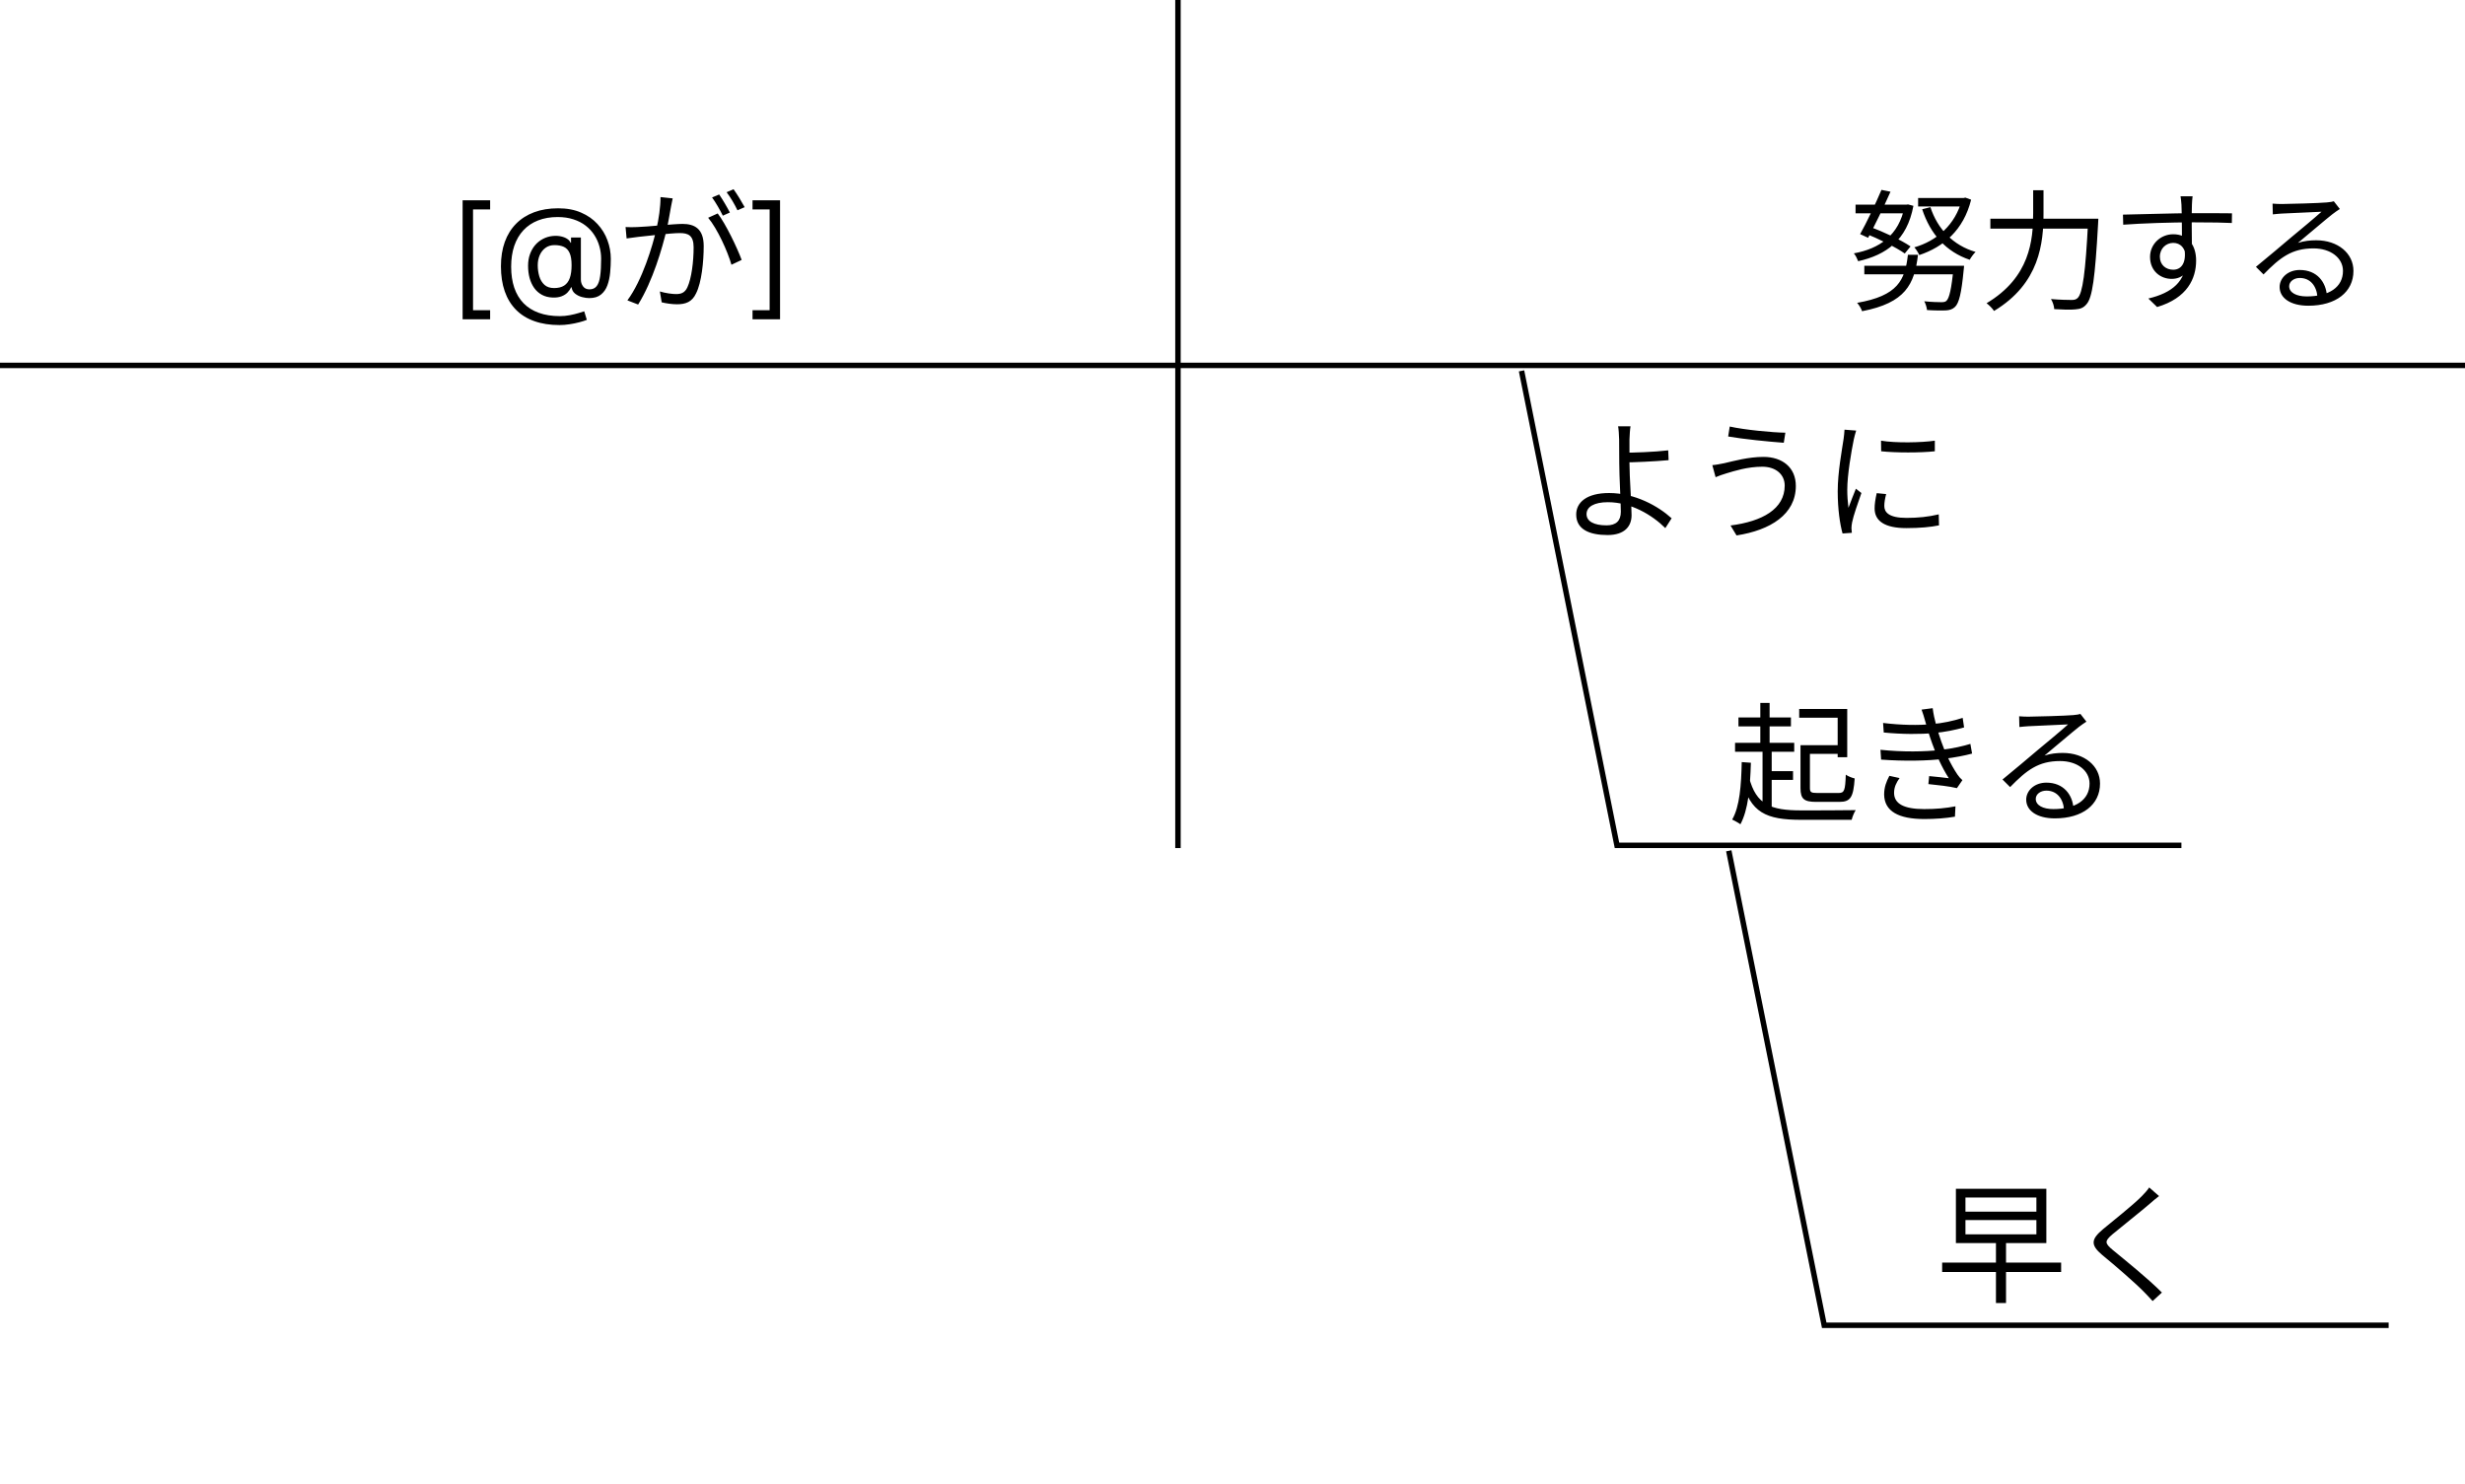
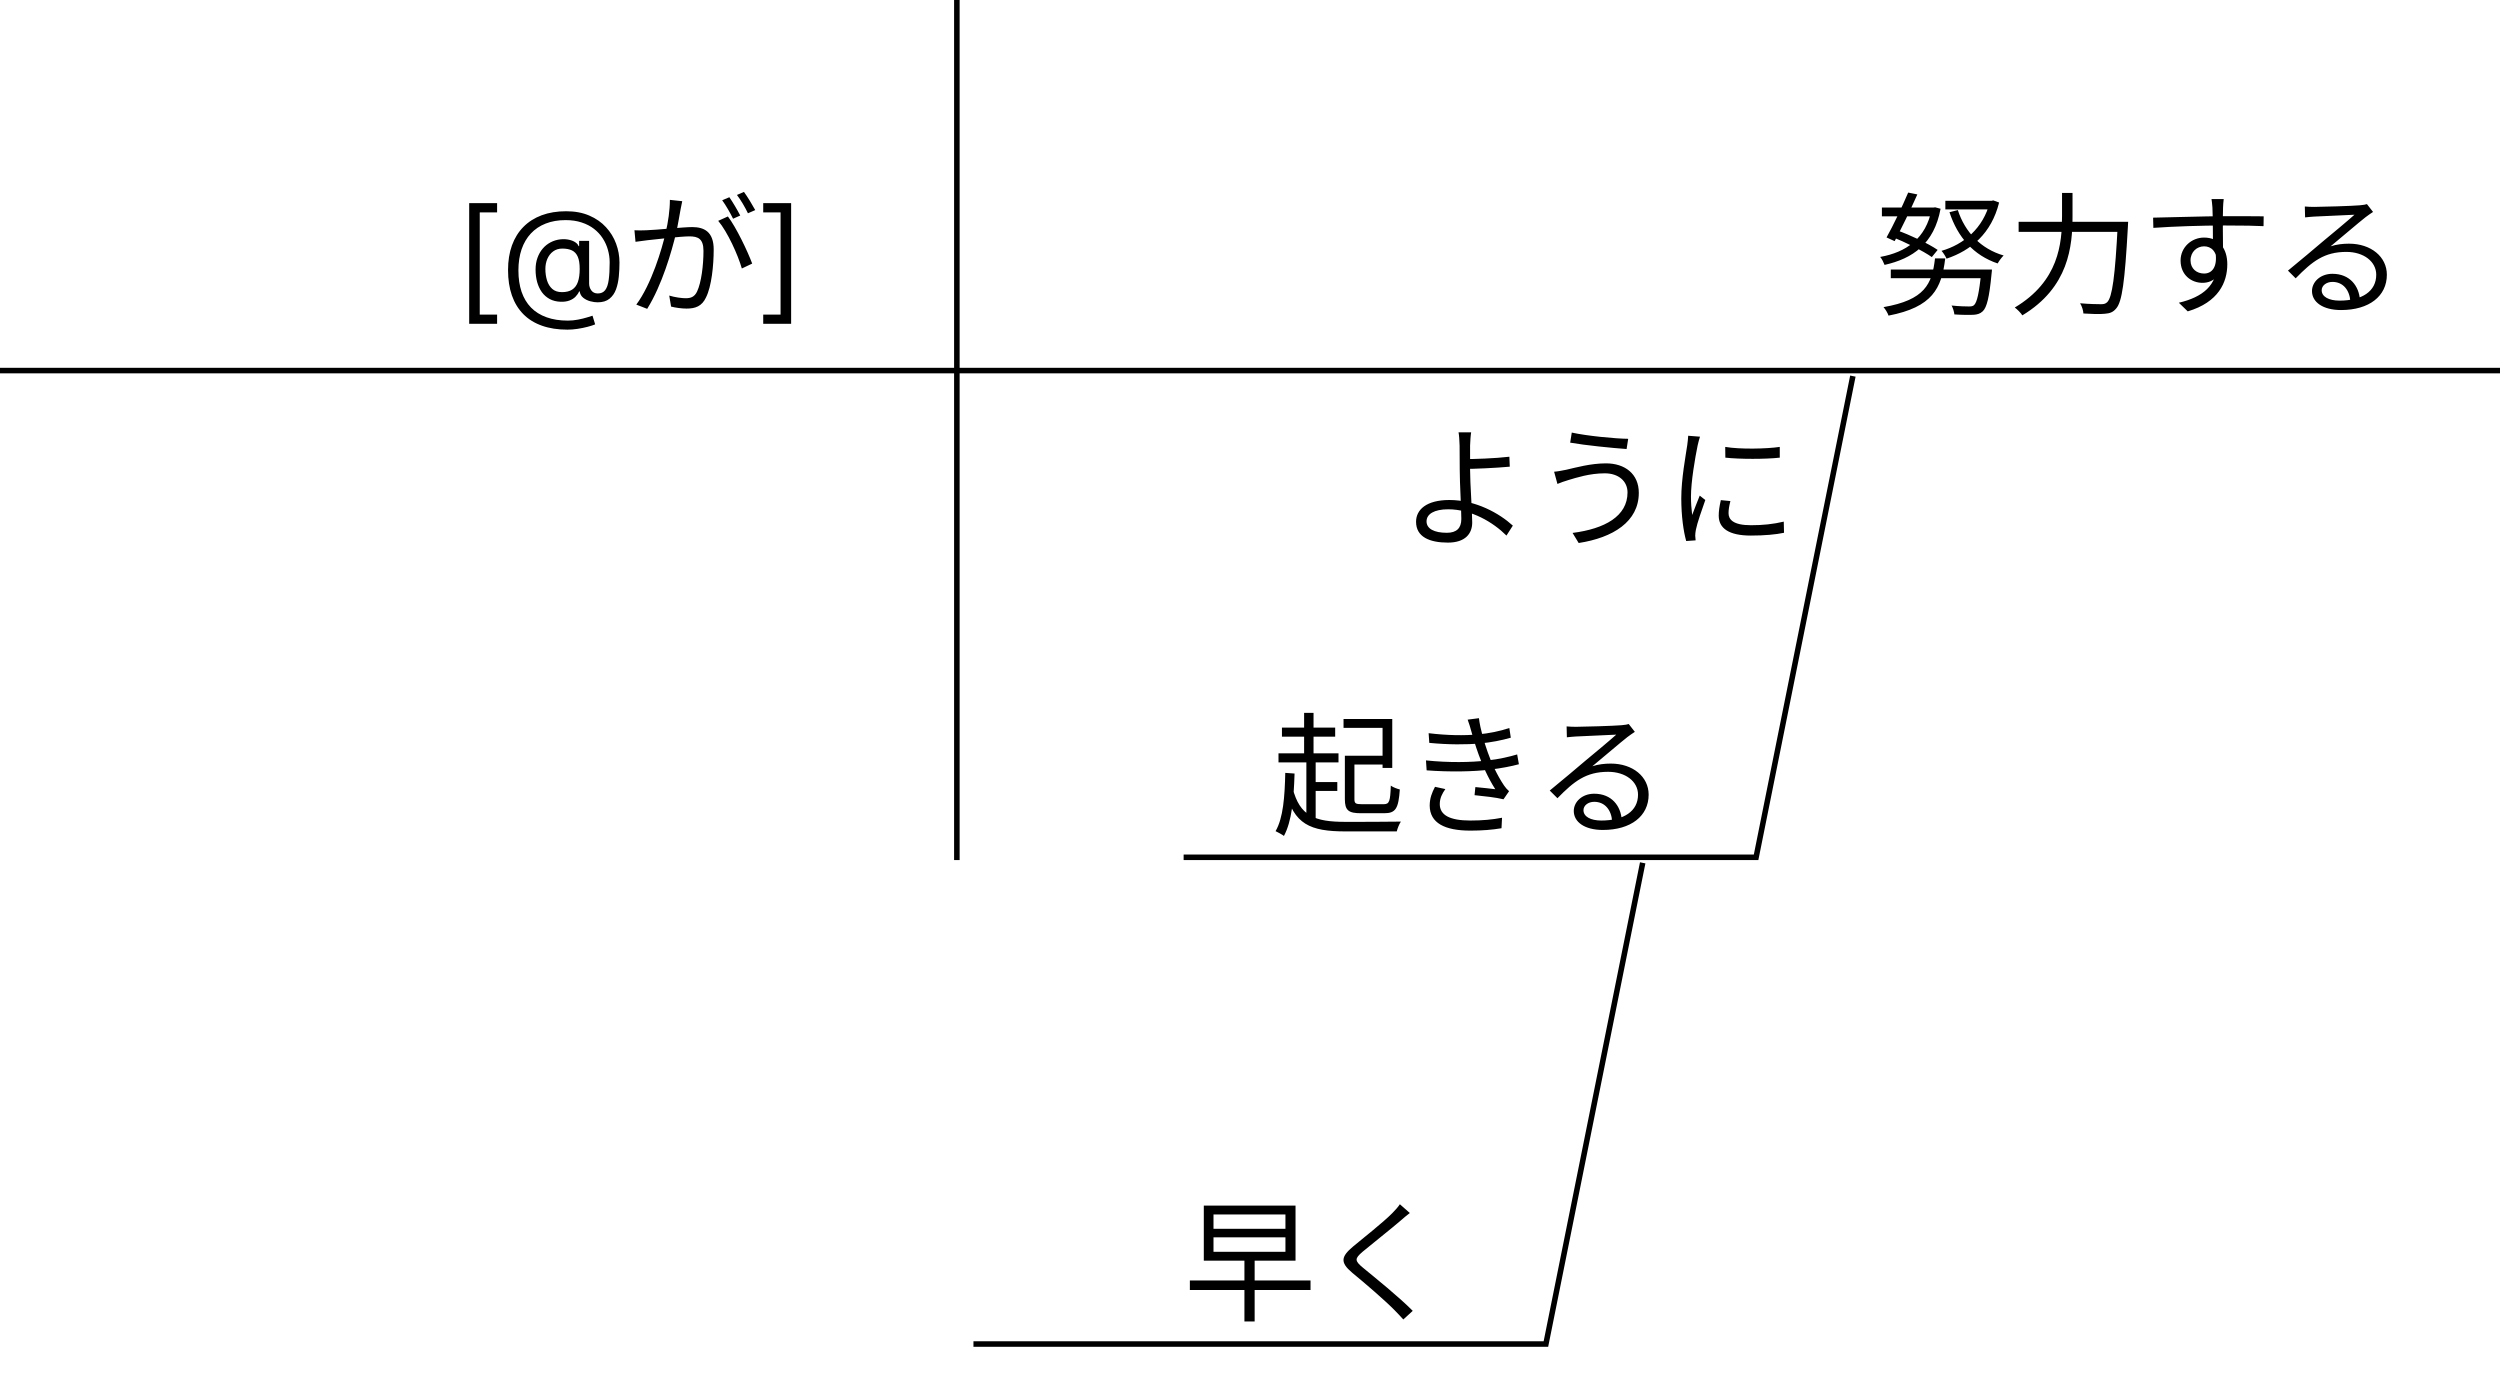
- <svg xmlns="http://www.w3.org/2000/svg" width="452" height="272" viewBox="0 0 452 272" fill="none">
+ <svg xmlns="http://www.w3.org/2000/svg" width="452" height="252" viewBox="0 0 452 252" fill="none">
  <path d="M340.248 37.528V39.112H349.632V37.528H340.248ZM351.72 36.304V37.864H360.36V36.304H351.72ZM345 34.816C343.92 37.36 342.264 40.84 341.088 42.928L342.552 43.6C343.752 41.368 345.456 37.864 346.656 35.152L345 34.816ZM341.928 42.76C344.448 43.768 347.688 45.352 349.272 46.48L350.328 45.184C348.648 44.032 345.384 42.496 342.888 41.608L341.928 42.76ZM353.976 37.984L352.464 38.368C353.952 42.904 356.832 46.168 361.176 47.632C361.416 47.2 361.896 46.528 362.256 46.192C358.128 44.992 355.272 41.968 353.976 37.984ZM341.856 48.736V50.296H358.896V48.736H341.856ZM358.224 48.736V49C357.84 53.008 357.432 54.688 356.904 55.168C356.688 55.36 356.424 55.408 355.968 55.408C355.464 55.408 354.192 55.384 352.848 55.24C353.112 55.72 353.304 56.392 353.352 56.848C354.744 56.944 356.064 56.944 356.76 56.92C357.504 56.872 358.008 56.728 358.488 56.272C359.208 55.576 359.664 53.824 360.072 49.528C360.12 49.264 360.144 48.736 360.144 48.736H358.224ZM349.848 46.72C349.32 51.376 348 54.232 340.536 55.528C340.872 55.888 341.304 56.608 341.448 57.064C349.392 55.528 351.048 52.144 351.696 46.72H349.848ZM349.248 37.528V37.792C348.24 43.168 344.592 45.616 339.936 46.456C340.248 46.792 340.56 47.464 340.728 47.896C345.84 46.744 349.68 44.08 350.856 37.744L349.872 37.48L349.56 37.528H349.248ZM359.76 36.304V36.568C358.56 41.272 355.056 44.2 351.024 45.352C351.36 45.712 351.744 46.336 351.936 46.768C356.376 45.28 360.048 42.208 361.44 36.616L360.384 36.232L360.072 36.304H359.76ZM364.968 40.096V41.92H383.592V40.096H364.968ZM382.896 40.096V40.48C382.416 50.008 381.888 53.752 380.976 54.64C380.664 54.928 380.376 55 379.848 55C379.248 55 377.712 54.976 376.08 54.832C376.416 55.36 376.656 56.152 376.68 56.68C378.168 56.776 379.704 56.824 380.544 56.728C381.456 56.656 382.032 56.464 382.608 55.768C383.664 54.568 384.168 50.992 384.72 41.056C384.744 40.768 384.768 40.096 384.768 40.096H382.896ZM372.816 34.888V39.064C372.816 44.032 372.24 50.848 364.272 55.6C364.704 55.912 365.376 56.584 365.64 57.016C374.04 51.952 374.712 44.536 374.712 39.064V34.888H372.816ZM402.048 35.992H399.84C399.888 36.208 399.96 36.88 400.008 37.528C400.08 38.848 400.104 43.624 400.104 44.68L401.928 45.616C401.904 43.696 401.856 39.064 401.928 37.504C401.928 37.216 402 36.28 402.048 35.992ZM389.28 39.352L389.328 41.2C392.952 40.936 398.088 40.768 402.216 40.768C405.744 40.768 407.904 40.816 409.248 40.888L409.272 39.112C408.144 39.088 405.168 39.088 402.24 39.088C398.544 39.088 392.544 39.304 389.28 39.352ZM401.88 46.312L400.56 45.64C400.944 48.208 399.984 49.456 398.496 49.456C397.176 49.456 396.048 48.592 396.048 47.08C396.048 45.52 397.224 44.536 398.496 44.536C399.792 44.536 400.848 45.448 400.848 47.608C400.848 51.568 398.304 53.704 393.936 54.736L395.544 56.296C401.112 54.64 402.696 51.04 402.696 47.776C402.696 45.016 401.28 42.952 398.496 42.952C396.216 42.952 394.248 44.728 394.248 47.104C394.248 49.72 396.192 51.136 398.208 51.136C400.392 51.136 401.88 49.528 401.88 46.312ZM416.712 37.336L416.76 39.304C417.288 39.232 417.816 39.208 418.368 39.16C419.616 39.088 424.416 38.896 425.688 38.824C424.488 39.904 421.464 42.424 420.12 43.528C418.752 44.704 415.656 47.296 413.664 48.928L415.056 50.32C418.08 47.224 420.24 45.544 424.224 45.544C427.368 45.544 429.624 47.296 429.624 49.672C429.624 52.672 427.056 54.352 422.976 54.352C421.08 54.352 419.76 53.656 419.76 52.48C419.76 51.64 420.6 50.968 421.704 50.968C423.624 50.968 424.8 52.432 424.944 54.472L426.672 54.184C426.504 51.76 424.896 49.504 421.704 49.504C419.496 49.504 418.008 50.992 418.008 52.624C418.008 54.64 420 56.056 423.264 56.056C428.352 56.056 431.544 53.536 431.544 49.672C431.544 46.432 428.688 44.056 424.704 44.056C423.624 44.056 422.472 44.176 421.368 44.536C423.24 43 426.504 40.192 427.68 39.28C428.136 38.92 428.616 38.608 429.048 38.32L427.944 36.904C427.68 37 427.344 37.048 426.624 37.12C425.352 37.24 419.664 37.408 418.392 37.408C417.912 37.408 417.24 37.384 416.712 37.336Z" fill="black" />
  <path d="M84.829 58.545V36.727H89.875V38.398H86.739V56.875H89.875V58.545H84.829ZM102.593 59.602C100.854 59.602 99.317 59.364 97.982 58.886C96.647 58.415 95.525 57.719 94.616 56.798C93.707 55.878 93.019 54.75 92.553 53.415C92.087 52.08 91.854 50.551 91.854 48.83C91.854 47.165 92.09 45.676 92.562 44.364C93.039 43.051 93.729 41.938 94.633 41.023C95.542 40.102 96.644 39.401 97.94 38.918C99.241 38.435 100.712 38.193 102.354 38.193C103.951 38.193 105.349 38.455 106.548 38.977C107.752 39.494 108.758 40.196 109.565 41.082C110.377 41.963 110.985 42.955 111.388 44.057C111.798 45.159 112.002 46.295 112.002 47.466C112.002 48.29 111.962 49.125 111.883 49.972C111.803 50.818 111.636 51.597 111.38 52.307C111.124 53.011 110.729 53.58 110.195 54.011C109.667 54.443 108.951 54.659 108.048 54.659C107.65 54.659 107.212 54.597 106.735 54.472C106.258 54.347 105.835 54.139 105.465 53.849C105.096 53.56 104.877 53.17 104.809 52.682H104.707C104.57 53.011 104.36 53.324 104.076 53.619C103.798 53.915 103.431 54.151 102.977 54.327C102.528 54.503 101.979 54.58 101.332 54.557C100.593 54.528 99.942 54.364 99.38 54.062C98.817 53.756 98.346 53.341 97.965 52.818C97.59 52.29 97.306 51.679 97.113 50.986C96.925 50.287 96.832 49.534 96.832 48.727C96.832 47.96 96.945 47.258 97.173 46.622C97.4 45.986 97.715 45.429 98.119 44.952C98.528 44.474 99.005 44.094 99.55 43.81C100.102 43.52 100.695 43.341 101.332 43.273C101.9 43.216 102.417 43.242 102.883 43.349C103.349 43.452 103.732 43.608 104.033 43.818C104.335 44.023 104.525 44.25 104.604 44.5H104.707V43.545H106.513V51.25C106.513 51.727 106.647 52.148 106.914 52.511C107.181 52.875 107.57 53.057 108.082 53.057C108.661 53.057 109.104 52.858 109.411 52.46C109.724 52.062 109.937 51.449 110.05 50.619C110.17 49.79 110.229 48.727 110.229 47.432C110.229 46.67 110.124 45.92 109.914 45.182C109.71 44.438 109.397 43.742 108.977 43.094C108.562 42.446 108.036 41.875 107.4 41.381C106.763 40.886 106.016 40.5 105.158 40.222C104.306 39.938 103.337 39.795 102.252 39.795C100.917 39.795 99.721 40.003 98.664 40.418C97.613 40.827 96.718 41.426 95.979 42.216C95.246 43 94.687 43.955 94.3 45.08C93.92 46.199 93.729 47.472 93.729 48.898C93.729 50.347 93.92 51.633 94.3 52.758C94.687 53.883 95.255 54.832 96.005 55.605C96.761 56.378 97.695 56.963 98.809 57.361C99.923 57.764 101.207 57.966 102.661 57.966C103.286 57.966 103.903 57.906 104.511 57.787C105.119 57.668 105.656 57.537 106.121 57.395C106.587 57.253 106.923 57.148 107.127 57.08L107.604 58.648C107.252 58.795 106.792 58.943 106.224 59.091C105.661 59.239 105.059 59.361 104.417 59.457C103.781 59.554 103.173 59.602 102.593 59.602ZM101.604 52.818C102.366 52.818 102.982 52.665 103.454 52.358C103.925 52.051 104.269 51.588 104.485 50.969C104.701 50.349 104.809 49.568 104.809 48.625C104.809 47.67 104.69 46.926 104.451 46.392C104.212 45.858 103.86 45.483 103.394 45.267C102.928 45.051 102.354 44.943 101.673 44.943C101.025 44.943 100.471 45.114 100.011 45.455C99.556 45.79 99.207 46.239 98.962 46.801C98.724 47.358 98.604 47.966 98.604 48.625C98.604 49.352 98.701 50.037 98.894 50.679C99.087 51.315 99.403 51.832 99.84 52.23C100.278 52.622 100.866 52.818 101.604 52.818ZM123.348 36.376L121.116 36.136C121.116 37.984 120.804 40.144 120.348 42.064C119.7 44.992 117.78 51.4 115.044 55.072L117.012 55.84C119.724 51.472 121.428 45.496 122.244 42.112C122.58 40.624 122.892 38.656 123.06 37.792C123.156 37.336 123.252 36.808 123.348 36.376ZM131.604 39.136L129.852 39.928C131.532 41.92 133.428 46.096 134.124 48.544L135.996 47.656C135.18 45.448 133.092 41.08 131.604 39.136ZM114.708 41.632L114.9 43.72C115.524 43.624 116.508 43.504 117.06 43.432C118.524 43.288 123.036 42.736 124.644 42.736C126.18 42.736 127.188 43.144 127.188 45.352C127.188 47.944 126.804 51.064 126.036 52.696C125.556 53.728 124.836 53.92 123.948 53.92C123.276 53.92 122.004 53.752 120.996 53.44L121.332 55.432C122.076 55.624 123.228 55.792 124.14 55.792C125.7 55.792 126.9 55.384 127.644 53.776C128.652 51.784 129.036 47.968 129.036 45.112C129.036 41.872 127.284 41.056 125.148 41.056C123.516 41.056 118.644 41.584 116.844 41.632C116.076 41.656 115.452 41.68 114.708 41.632ZM131.868 35.656L130.572 36.208C131.244 37.12 132.06 38.56 132.54 39.544L133.836 38.968C133.332 37.984 132.468 36.52 131.868 35.656ZM134.508 34.696L133.236 35.248C133.932 36.136 134.724 37.504 135.228 38.56L136.548 37.984C136.068 37.096 135.156 35.584 134.508 34.696ZM143.036 36.727V58.545H137.99V56.875H141.126V38.398H137.99V36.727H143.036Z" fill="black" />
-   <path d="M216 0V155.5" stroke="black" />
-   <path d="M279 68L296.5 155H400" stroke="black" />
-   <path d="M318.776 131.552V133.184H328.4V131.552H318.776ZM330.848 136.64V138.224H337.904V136.64H330.848ZM318.152 136.208V137.84H329V136.208H318.152ZM324.008 141.392V143H328.784V141.392H324.008ZM322.784 128.888V137.048H324.488V128.888H322.784ZM323.192 137.312V148.328H324.872V137.312H323.192ZM329.912 129.992V131.6H336.968V138.848H338.72V129.992H329.912ZM330.152 136.64V144.488C330.152 146.528 330.824 147.032 333.056 147.032C333.536 147.032 336.776 147.032 337.28 147.032C339.344 147.032 339.848 146.168 340.088 142.736C339.584 142.616 338.84 142.328 338.456 142.04C338.36 144.92 338.192 145.4 337.16 145.4C336.44 145.4 333.752 145.4 333.224 145.4C332.096 145.4 331.88 145.256 331.88 144.488V136.64H330.152ZM320.72 142.544L319.4 142.976C320.96 149.024 323.816 150.32 330.32 150.32H339.536C339.656 149.792 339.992 148.952 340.28 148.544C338.792 148.592 331.448 148.592 330.272 148.592C324.704 148.592 322.016 147.56 320.72 142.544ZM319.376 139.736C319.28 144.008 319.016 147.872 317.624 150.272C318.032 150.464 318.824 150.896 319.136 151.136C320.576 148.448 320.912 144.464 321.056 139.856L319.376 139.736ZM345.296 132.56L345.416 134.312C348.848 134.648 352.208 134.648 354.632 134.408C356.552 134.24 358.592 133.832 360.152 133.376L359.888 131.624C358.16 132.2 356.192 132.608 354.224 132.776C351.776 133.016 348.632 132.968 345.296 132.56ZM344.816 137.48L344.936 139.28C349.064 139.592 353.504 139.52 356.456 139.136C358.472 138.896 360.296 138.536 361.616 138.176L361.304 136.4C360.032 136.784 358.088 137.264 355.808 137.504C353 137.84 348.92 137.912 344.816 137.48ZM353.024 132.248C353.36 133.448 353.72 134.72 354.32 136.376C355.016 138.32 356.024 140.624 357.344 142.688C356.6 142.592 355.04 142.424 353.744 142.304L353.6 143.768C355.256 143.936 357.488 144.176 358.832 144.512L359.84 143.048C359.48 142.736 359.192 142.4 358.928 142.016C357.68 140.168 356.624 137.864 355.976 135.992C355.376 134.288 354.632 131.864 354.392 129.848L352.352 130.112C352.616 130.808 352.832 131.552 353.024 132.248ZM348.32 142.664L346.448 142.256C345.896 143.312 345.488 144.32 345.488 145.688C345.536 148.784 348.176 150.176 352.856 150.176C354.92 150.176 356.792 150.032 358.472 149.744L358.568 147.848C356.816 148.184 355.064 148.352 352.832 148.352C349.064 148.352 347.312 147.344 347.312 145.376C347.312 144.296 347.744 143.48 348.32 142.664ZM370.243 131.336L370.291 133.304C370.819 133.232 371.347 133.208 371.899 133.16C373.147 133.088 377.947 132.896 379.219 132.824C378.019 133.904 374.995 136.424 373.651 137.528C372.283 138.704 369.187 141.296 367.195 142.928L368.587 144.32C371.611 141.224 373.771 139.544 377.755 139.544C380.899 139.544 383.155 141.296 383.155 143.672C383.155 146.672 380.587 148.352 376.507 148.352C374.611 148.352 373.291 147.656 373.291 146.48C373.291 145.64 374.131 144.968 375.235 144.968C377.155 144.968 378.331 146.432 378.475 148.472L380.203 148.184C380.035 145.76 378.427 143.504 375.235 143.504C373.027 143.504 371.539 144.992 371.539 146.624C371.539 148.64 373.531 150.056 376.795 150.056C381.883 150.056 385.075 147.536 385.075 143.672C385.075 140.432 382.219 138.056 378.235 138.056C377.155 138.056 376.003 138.176 374.899 138.536C376.771 137 380.035 134.192 381.211 133.28C381.667 132.92 382.147 132.608 382.579 132.32L381.475 130.904C381.211 131 380.875 131.048 380.155 131.12C378.883 131.24 373.195 131.408 371.923 131.408C371.443 131.408 370.771 131.384 370.243 131.336Z" fill="black" />
-   <path d="M298.984 78.16H296.704C296.8 78.616 296.872 79.672 296.896 80.56C296.896 81.592 296.92 83.56 296.92 84.952C296.92 87.4 297.208 92.056 297.208 93.832C297.208 95.488 296.344 96.328 294.592 96.328C292.264 96.328 290.92 95.584 290.92 94.264C290.92 92.92 292.336 92.08 294.832 92.08C299.032 92.08 302.968 94.432 305.368 96.832L306.52 95.032C304.072 92.8 299.8 90.4 295.048 90.4C290.896 90.4 289.024 92.152 289.024 94.336C289.024 97.072 291.448 98.104 294.784 98.104C297.976 98.104 299.176 96.424 299.176 94.48C299.176 92.368 298.792 87.568 298.792 84.952C298.792 83.296 298.792 81.64 298.792 80.56C298.816 79.84 298.888 78.688 298.984 78.16ZM297.736 83.008V84.784C299.464 84.784 303.376 84.616 305.968 84.376L305.896 82.576C303.304 82.888 299.392 83.008 297.736 83.008ZM327.256 89.032C327.256 93.328 323.152 95.608 317.32 96.352L318.424 98.176C324.64 97.216 329.296 94.312 329.296 89.104C329.296 85.672 326.776 83.776 323.368 83.776C320.584 83.776 317.872 84.544 316.192 84.928C315.448 85.072 314.656 85.24 313.984 85.288L314.584 87.496C315.16 87.256 315.88 86.992 316.624 86.776C318.016 86.368 320.392 85.576 323.152 85.576C325.624 85.576 327.256 86.992 327.256 89.032ZM317.176 78.208L316.888 80.032C319.6 80.512 324.424 80.992 327.088 81.184L327.376 79.336C325.048 79.312 319.84 78.808 317.176 78.208ZM344.92 80.8L344.944 82.744C347.56 83.032 352.216 83.032 354.784 82.744V80.8C352.408 81.16 347.536 81.256 344.92 80.8ZM345.856 90.592L344.128 90.424C343.864 91.576 343.744 92.44 343.744 93.232C343.744 95.488 345.544 96.832 349.552 96.832C352.048 96.832 354.064 96.64 355.552 96.328L355.504 94.312C353.584 94.768 351.712 94.96 349.576 94.96C346.288 94.96 345.52 93.88 345.52 92.776C345.52 92.128 345.64 91.456 345.856 90.592ZM340.36 78.952L338.224 78.784C338.2 79.312 338.128 79.912 338.056 80.464C337.768 82.456 336.976 86.56 336.976 90.088C336.976 93.352 337.384 96.112 337.864 97.816L339.568 97.696C339.544 97.432 339.52 97.096 339.496 96.856C339.496 96.568 339.544 96.112 339.616 95.776C339.832 94.624 340.72 92.104 341.32 90.4L340.312 89.608C339.904 90.592 339.352 92.032 338.944 93.112C338.8 91.936 338.728 90.928 338.728 89.776C338.728 87.064 339.472 82.792 339.928 80.56C340.024 80.128 340.216 79.36 340.36 78.952Z" fill="black" />
-   <path d="M317 156L334.5 243H438" stroke="black" />
-   <path d="M365.992 227.664V238.92H367.84V227.664H365.992ZM360.4 223.704H373.408V226.32H360.4V223.704ZM360.4 219.576H373.408V222.168H360.4V219.576ZM358.648 217.968V227.928H375.232V217.968H358.648ZM356.128 231.504V233.232H377.944V231.504H356.128ZM395.896 219.312L394.096 217.728C393.832 218.16 393.208 218.856 392.728 219.336C391.12 220.968 387.472 223.848 385.648 225.36C383.488 227.184 383.224 228.216 385.48 230.112C387.736 231.96 391.36 235.08 393.064 236.808C393.64 237.408 394.216 237.984 394.72 238.56L396.424 237C393.88 234.432 389.632 231.024 387.448 229.224C385.888 227.928 385.912 227.568 387.352 226.32C389.128 224.832 392.584 222.12 394.24 220.68C394.624 220.344 395.368 219.696 395.896 219.312Z" fill="black" />
+   <path d="M173 0V155.5" stroke="black" />
+   <path d="M335 68L317.5 155H214" stroke="black" />
+   <path d="M231.776 131.552V133.184H241.4V131.552H231.776ZM243.848 136.64V138.224H250.904V136.64H243.848ZM231.152 136.208V137.84H242V136.208H231.152ZM237.008 141.392V143H241.784V141.392H237.008ZM235.784 128.888V137.048H237.488V128.888H235.784ZM236.192 137.312V148.328H237.872V137.312H236.192ZM242.912 129.992V131.6H249.968V138.848H251.72V129.992H242.912ZM243.152 136.64V144.488C243.152 146.528 243.824 147.032 246.056 147.032C246.536 147.032 249.776 147.032 250.28 147.032C252.344 147.032 252.848 146.168 253.088 142.736C252.584 142.616 251.84 142.328 251.456 142.04C251.36 144.92 251.192 145.4 250.16 145.4C249.44 145.4 246.752 145.4 246.224 145.4C245.096 145.4 244.88 145.256 244.88 144.488V136.64H243.152ZM233.72 142.544L232.4 142.976C233.96 149.024 236.816 150.32 243.32 150.32H252.536C252.656 149.792 252.992 148.952 253.28 148.544C251.792 148.592 244.448 148.592 243.272 148.592C237.704 148.592 235.016 147.56 233.72 142.544ZM232.376 139.736C232.28 144.008 232.016 147.872 230.624 150.272C231.032 150.464 231.824 150.896 232.136 151.136C233.576 148.448 233.912 144.464 234.056 139.856L232.376 139.736ZM258.296 132.56L258.416 134.312C261.848 134.648 265.208 134.648 267.632 134.408C269.552 134.24 271.592 133.832 273.152 133.376L272.888 131.624C271.16 132.2 269.192 132.608 267.224 132.776C264.776 133.016 261.632 132.968 258.296 132.56ZM257.816 137.48L257.936 139.28C262.064 139.592 266.504 139.52 269.456 139.136C271.472 138.896 273.296 138.536 274.616 138.176L274.304 136.4C273.032 136.784 271.088 137.264 268.808 137.504C266 137.84 261.92 137.912 257.816 137.48ZM266.024 132.248C266.36 133.448 266.72 134.72 267.32 136.376C268.016 138.32 269.024 140.624 270.344 142.688C269.6 142.592 268.04 142.424 266.744 142.304L266.6 143.768C268.256 143.936 270.488 144.176 271.832 144.512L272.84 143.048C272.48 142.736 272.192 142.4 271.928 142.016C270.68 140.168 269.624 137.864 268.976 135.992C268.376 134.288 267.632 131.864 267.392 129.848L265.352 130.112C265.616 130.808 265.832 131.552 266.024 132.248ZM261.32 142.664L259.448 142.256C258.896 143.312 258.488 144.32 258.488 145.688C258.536 148.784 261.176 150.176 265.856 150.176C267.92 150.176 269.792 150.032 271.472 149.744L271.568 147.848C269.816 148.184 268.064 148.352 265.832 148.352C262.064 148.352 260.312 147.344 260.312 145.376C260.312 144.296 260.744 143.48 261.32 142.664ZM283.243 131.336L283.291 133.304C283.819 133.232 284.347 133.208 284.899 133.16C286.147 133.088 290.947 132.896 292.219 132.824C291.019 133.904 287.995 136.424 286.651 137.528C285.283 138.704 282.187 141.296 280.195 142.928L281.587 144.32C284.611 141.224 286.771 139.544 290.755 139.544C293.899 139.544 296.155 141.296 296.155 143.672C296.155 146.672 293.587 148.352 289.507 148.352C287.611 148.352 286.291 147.656 286.291 146.48C286.291 145.64 287.131 144.968 288.235 144.968C290.155 144.968 291.331 146.432 291.475 148.472L293.203 148.184C293.035 145.76 291.427 143.504 288.235 143.504C286.027 143.504 284.539 144.992 284.539 146.624C284.539 148.64 286.531 150.056 289.795 150.056C294.883 150.056 298.075 147.536 298.075 143.672C298.075 140.432 295.219 138.056 291.235 138.056C290.155 138.056 289.003 138.176 287.899 138.536C289.771 137 293.035 134.192 294.211 133.28C294.667 132.92 295.147 132.608 295.579 132.32L294.475 130.904C294.211 131 293.875 131.048 293.155 131.12C291.883 131.24 286.195 131.408 284.923 131.408C284.443 131.408 283.771 131.384 283.243 131.336Z" fill="black" />
+   <path d="M265.984 78.16H263.704C263.8 78.616 263.872 79.672 263.896 80.56C263.896 81.592 263.92 83.56 263.92 84.952C263.92 87.4 264.208 92.056 264.208 93.832C264.208 95.488 263.344 96.328 261.592 96.328C259.264 96.328 257.92 95.584 257.92 94.264C257.92 92.92 259.336 92.08 261.832 92.08C266.032 92.08 269.968 94.432 272.368 96.832L273.52 95.032C271.072 92.8 266.8 90.4 262.048 90.4C257.896 90.4 256.024 92.152 256.024 94.336C256.024 97.072 258.448 98.104 261.784 98.104C264.976 98.104 266.176 96.424 266.176 94.48C266.176 92.368 265.792 87.568 265.792 84.952C265.792 83.296 265.792 81.64 265.792 80.56C265.816 79.84 265.888 78.688 265.984 78.16ZM264.736 83.008V84.784C266.464 84.784 270.376 84.616 272.968 84.376L272.896 82.576C270.304 82.888 266.392 83.008 264.736 83.008ZM294.256 89.032C294.256 93.328 290.152 95.608 284.32 96.352L285.424 98.176C291.64 97.216 296.296 94.312 296.296 89.104C296.296 85.672 293.776 83.776 290.368 83.776C287.584 83.776 284.872 84.544 283.192 84.928C282.448 85.072 281.656 85.24 280.984 85.288L281.584 87.496C282.16 87.256 282.88 86.992 283.624 86.776C285.016 86.368 287.392 85.576 290.152 85.576C292.624 85.576 294.256 86.992 294.256 89.032ZM284.176 78.208L283.888 80.032C286.6 80.512 291.424 80.992 294.088 81.184L294.376 79.336C292.048 79.312 286.84 78.808 284.176 78.208ZM311.92 80.8L311.944 82.744C314.56 83.032 319.216 83.032 321.784 82.744V80.8C319.408 81.16 314.536 81.256 311.92 80.8ZM312.856 90.592L311.128 90.424C310.864 91.576 310.744 92.44 310.744 93.232C310.744 95.488 312.544 96.832 316.552 96.832C319.048 96.832 321.064 96.64 322.552 96.328L322.504 94.312C320.584 94.768 318.712 94.96 316.576 94.96C313.288 94.96 312.52 93.88 312.52 92.776C312.52 92.128 312.64 91.456 312.856 90.592ZM307.36 78.952L305.224 78.784C305.2 79.312 305.128 79.912 305.056 80.464C304.768 82.456 303.976 86.56 303.976 90.088C303.976 93.352 304.384 96.112 304.864 97.816L306.568 97.696C306.544 97.432 306.52 97.096 306.496 96.856C306.496 96.568 306.544 96.112 306.616 95.776C306.832 94.624 307.72 92.104 308.32 90.4L307.312 89.608C306.904 90.592 306.352 92.032 305.944 93.112C305.8 91.936 305.728 90.928 305.728 89.776C305.728 87.064 306.472 82.792 306.928 80.56C307.024 80.128 307.216 79.36 307.36 78.952Z" fill="black" />
+   <path d="M297 156L279.5 243H176" stroke="black" />
+   <path d="M224.992 227.664V238.92H226.84V227.664H224.992ZM219.4 223.704H232.408V226.32H219.4V223.704ZM219.4 219.576H232.408V222.168H219.4V219.576ZM217.648 217.968V227.928H234.232V217.968H217.648ZM215.128 231.504V233.232H236.944V231.504H215.128ZM254.896 219.312L253.096 217.728C252.832 218.16 252.208 218.856 251.728 219.336C250.12 220.968 246.472 223.848 244.648 225.36C242.488 227.184 242.224 228.216 244.48 230.112C246.736 231.96 250.36 235.08 252.064 236.808C252.64 237.408 253.216 237.984 253.72 238.56L255.424 237C252.88 234.432 248.632 231.024 246.448 229.224C244.888 227.928 244.912 227.568 246.352 226.32C248.128 224.832 251.584 222.12 253.24 220.68C253.624 220.344 254.368 219.696 254.896 219.312Z" fill="black" />
  <path d="M0 67H452" stroke="black" />
</svg>
